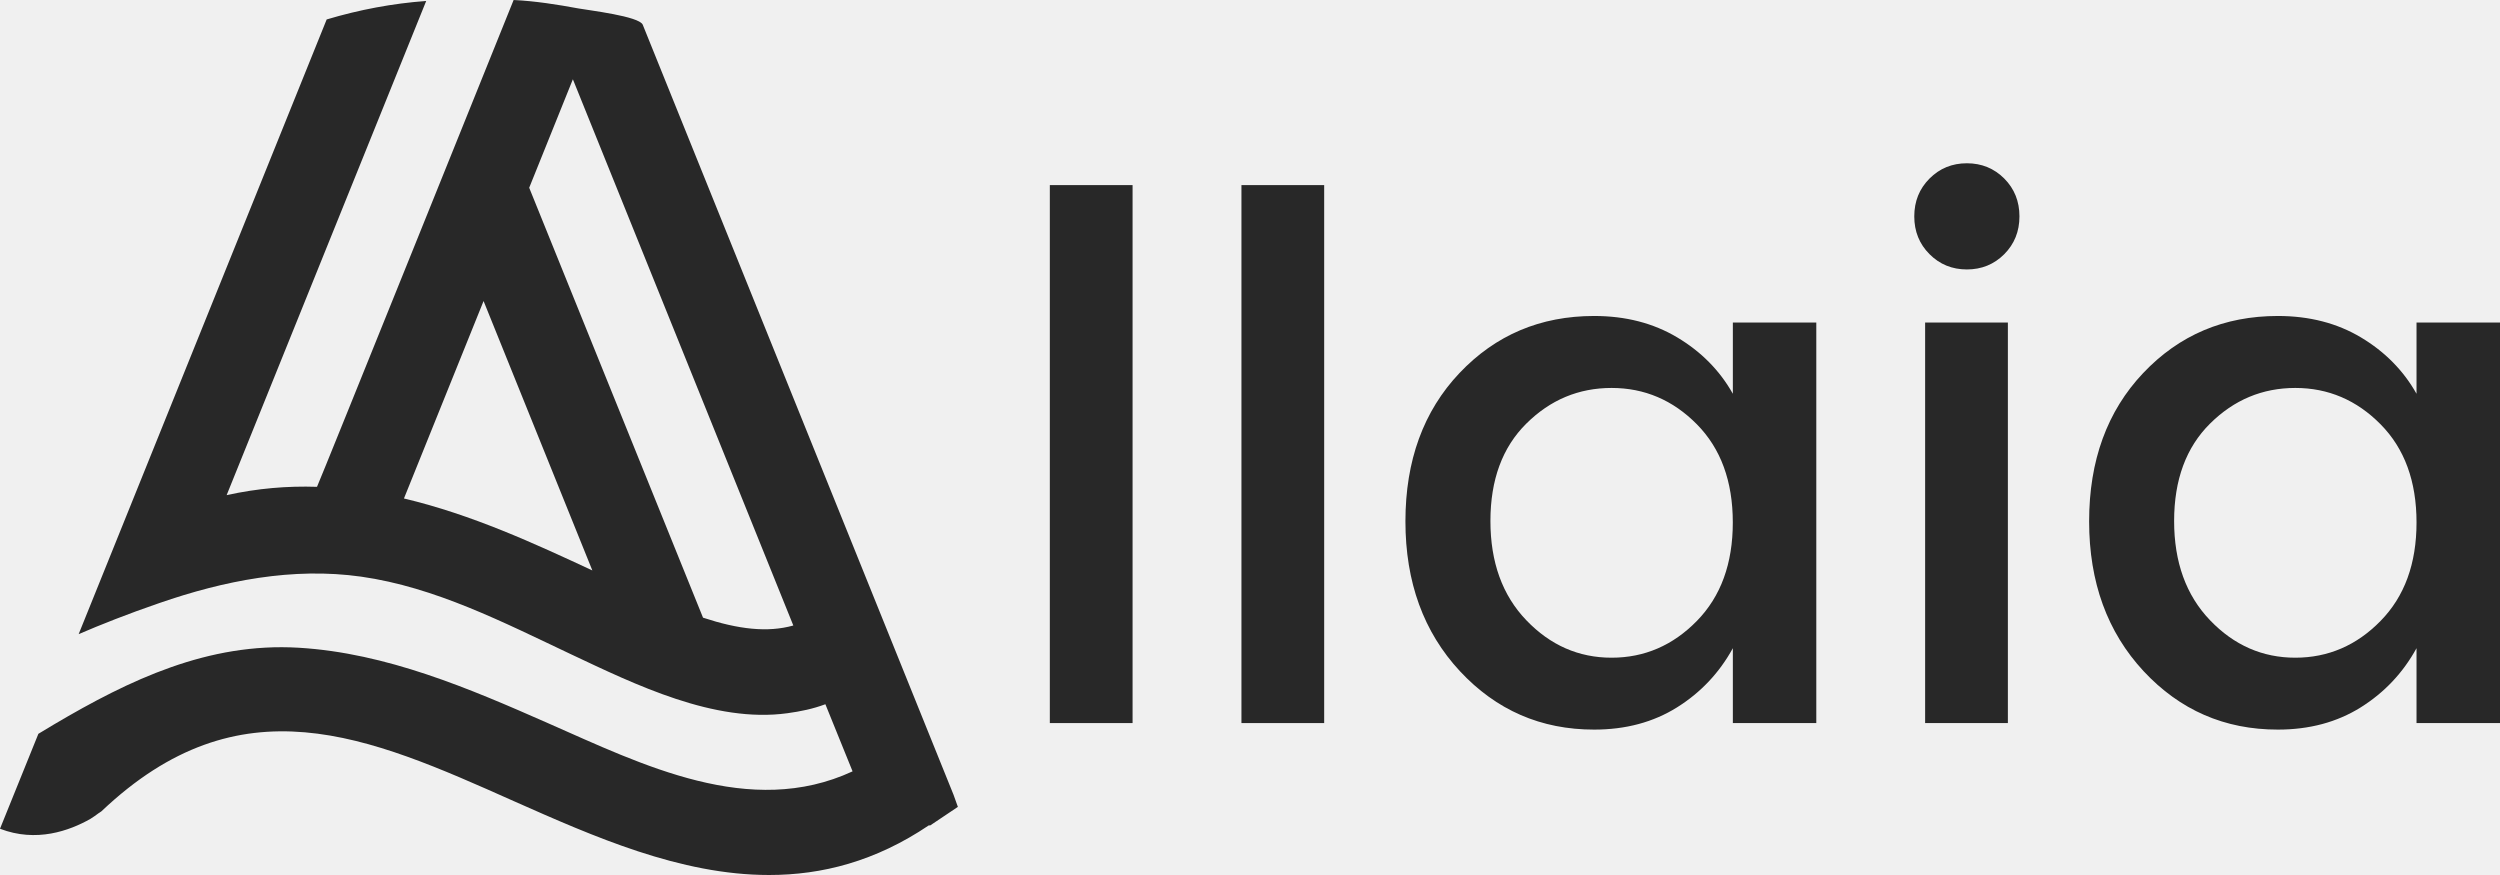
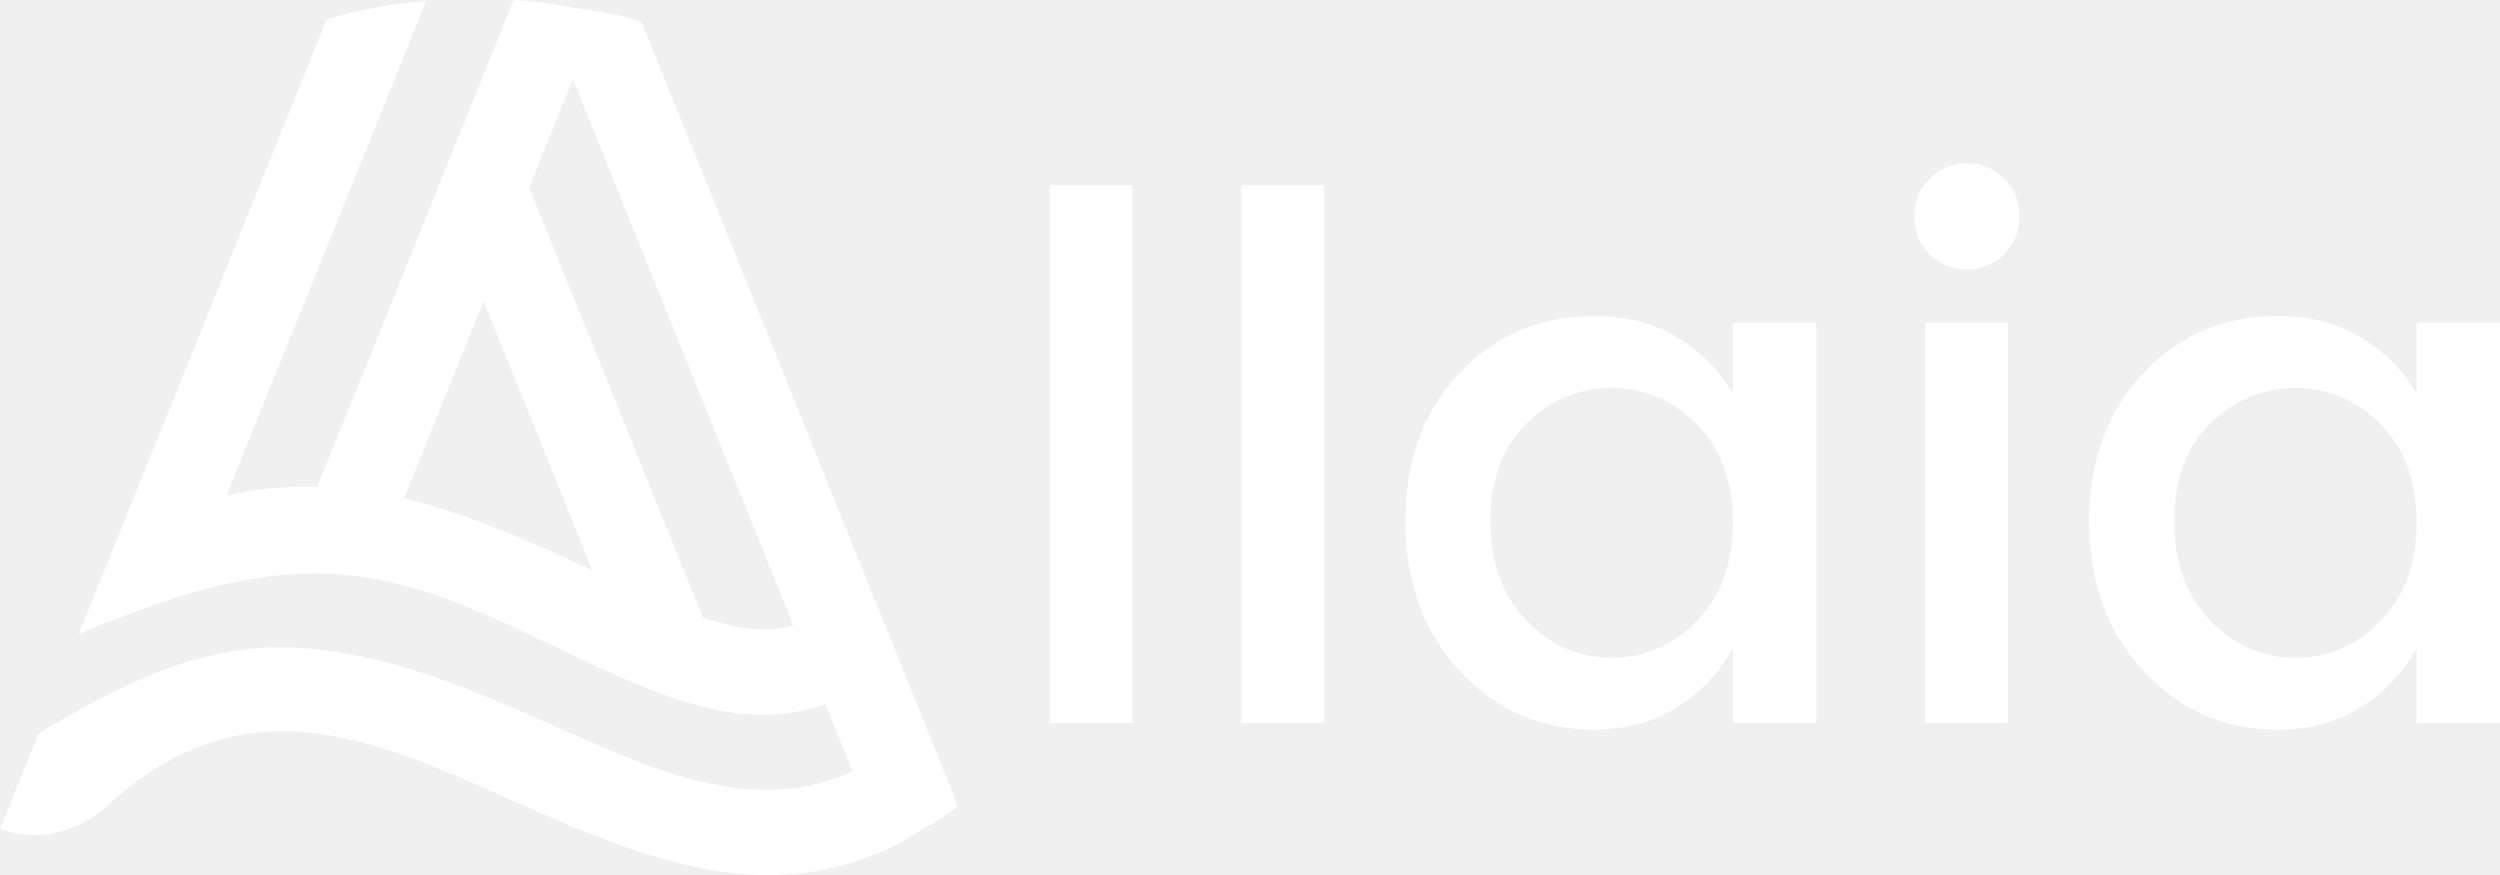
<svg xmlns="http://www.w3.org/2000/svg" version="1.1" id="Layer_1" x="0px" y="0px" width="100px" height="35px" viewBox="0 0 100 35" enable-background="new 0 0 100 35" xml:space="preserve">
-   <path fill="#282828" d="M38.315,32.275l-0.155-0.433l-0.02-0.055c0,0-12.43-30.794-12.43-30.797c-0.139-0.342-2.18-0.58-2.57-0.652  C22.283,0.18,21.417,0.043,20.545,0c0,0-7.845,19.473-7.865,19.473c-1.185-0.039-2.369,0.059-3.614,0.332l7.982-19.766  c-1.341,0.097-2.68,0.35-3.981,0.739L3.146,25.366c0.854-0.369,1.98-0.816,3.223-1.242c2.589-0.896,5.336-1.444,8.077-1.058  c2.961,0.42,5.696,1.83,8.391,3.103c2.569,1.211,5.734,2.763,8.659,2.36c0.52-0.071,1.025-0.174,1.519-0.36l1.088,2.685  c-4.1,1.901-8.41-0.267-12.176-1.924c-3.152-1.39-6.47-2.812-9.982-3.021c-3.609-0.214-6.744,1.272-9.783,3.067  c-0.21,0.125-0.42,0.25-0.627,0.377L0,33.15c1.456,0.562,2.777,0.078,3.612-0.392c0.118-0.075,0.233-0.153,0.331-0.229  c0.039-0.021,0.057-0.039,0.116-0.078c5.555-5.271,10.644-3.016,16.488-0.408C23.75,33.463,27.208,35,30.762,35  c2.118,0,4.253-0.545,6.389-1.984h0.059L38.315,32.275z M16.158,19.939l3.185-7.898l4.351,10.777  C21.402,21.75,18.876,20.582,16.158,19.939z M28.121,24.707L21.168,7.51l1.747-4.339l8.818,21.849  C30.705,25.309,29.539,25.174,28.121,24.707z" />
+   <path fill="#FFFFFF" d="M38.315,32.275l-0.155-0.435l-0.02-0.055c0,0-12.43-30.793-12.43-30.796c-0.139-0.342-2.18-0.58-2.57-0.652  C22.283,0.18,21.417,0.043,20.545,0c0,0-7.845,19.475-7.865,19.475c-1.185-0.039-2.369,0.059-3.614,0.332l7.982-19.768  c-1.341,0.097-2.68,0.35-3.981,0.739L3.146,25.367c0.854-0.369,1.98-0.816,3.223-1.242c2.589-0.896,5.336-1.443,8.077-1.059  c2.961,0.42,5.696,1.83,8.391,3.104c2.569,1.21,5.734,2.762,8.659,2.359c0.52-0.071,1.025-0.174,1.518-0.36l1.089,2.685  c-4.1,1.901-8.41-0.267-12.176-1.924c-3.152-1.39-6.47-2.811-9.982-3.02c-3.609-0.215-6.744,1.271-9.783,3.066  c-0.21,0.125-0.42,0.25-0.627,0.377L0,33.15c1.456,0.562,2.777,0.078,3.612-0.394c0.118-0.073,0.233-0.151,0.331-0.229  C3.982,32.507,4,32.489,4.059,32.45c5.555-5.271,10.644-3.017,16.488-0.408C23.75,33.463,27.208,35,30.761,35  c2.119,0,4.254-0.545,6.389-1.984h0.059L38.315,32.275z M16.158,19.939l3.185-7.897l4.351,10.776  C21.402,21.751,18.876,20.583,16.158,19.939z M28.121,24.708L21.168,7.51l1.747-4.338l8.818,21.85  C30.705,25.311,29.539,25.175,28.121,24.708z" />
  <g>
-     <path fill="#282828" d="M41.993,28.923V7.404h3.31v21.519H41.993z" />
-     <path fill="#282828" d="M49.658,28.923V7.404h3.309v21.519H49.658z" />
-     <path fill="#282828" d="M58.396,26.846c-1.451-1.562-2.179-3.56-2.179-5.992s0.722-4.41,2.162-5.932   c1.443-1.522,3.238-2.283,5.387-2.283c1.26,0,2.367,0.286,3.325,0.858c0.958,0.572,1.699,1.323,2.223,2.254v-2.851h3.338v16.022   h-3.338v-2.994c-0.542,0.988-1.289,1.777-2.236,2.369c-0.948,0.592-2.052,0.887-3.31,0.887   C61.637,29.186,59.847,28.404,58.396,26.846z M67.875,24.837c0.958-0.979,1.437-2.291,1.437-3.938s-0.479-2.957-1.437-3.927   c-0.957-0.969-2.097-1.454-3.411-1.454c-1.316,0-2.453,0.475-3.411,1.426c-0.958,0.95-1.436,2.248-1.436,3.896   s0.478,2.972,1.436,3.97c0.958,1,2.095,1.498,3.411,1.498S66.917,25.816,67.875,24.837z" />
-     <path fill="#282828" d="M80.778,8.655c0,0.601-0.202,1.104-0.607,1.512c-0.407,0.407-0.906,0.611-1.495,0.611   c-0.591,0-1.09-0.204-1.495-0.611c-0.407-0.407-0.61-0.911-0.61-1.512s0.203-1.105,0.61-1.513c0.405-0.407,0.904-0.611,1.495-0.611   c0.589,0,1.088,0.204,1.495,0.611C80.576,7.55,80.778,8.054,80.778,8.655z M77.005,28.923V12.9h3.31v16.022H77.005z" />
-     <path fill="#282828" d="M85.743,26.846c-1.45-1.562-2.178-3.56-2.178-5.992s0.722-4.41,2.162-5.932   c1.441-1.522,3.238-2.283,5.388-2.283c1.259,0,2.367,0.286,3.324,0.858c0.957,0.572,1.698,1.323,2.222,2.254v-2.851H100v16.022   h-3.339v-2.994c-0.543,0.988-1.288,1.777-2.235,2.369c-0.949,0.592-2.052,0.887-3.311,0.887   C88.986,29.186,87.196,28.404,85.743,26.846z M95.223,24.837c0.96-0.979,1.438-2.291,1.438-3.938s-0.478-2.957-1.438-3.927   c-0.957-0.969-2.096-1.454-3.409-1.454c-1.316,0-2.453,0.475-3.412,1.426c-0.958,0.95-1.437,2.248-1.437,3.896   s0.479,2.972,1.437,3.97c0.959,1,2.096,1.498,3.412,1.498C93.127,26.307,94.266,25.816,95.223,24.837z" />
+     <path fill="#FFFFFF" d="M41.993,28.923V7.404h3.31v21.519H41.993z" />
+     <path fill="#FFFFFF" d="M49.658,28.923V7.404h3.309v21.519H49.658z" />
+     <path fill="#FFFFFF" d="M58.396,26.846c-1.451-1.561-2.18-3.559-2.18-5.99c0-2.433,0.723-4.412,2.162-5.934   c1.441-1.522,3.238-2.282,5.387-2.282c1.26,0,2.366,0.286,3.324,0.857c0.958,0.571,1.699,1.323,2.225,2.254V12.9h3.338v16.021   h-3.338v-2.993c-0.543,0.987-1.289,1.776-2.236,2.368c-0.948,0.593-2.053,0.888-3.311,0.888   C61.637,29.186,59.848,28.404,58.396,26.846z M67.875,24.838c0.958-0.979,1.438-2.291,1.438-3.938s-0.479-2.958-1.438-3.926   c-0.957-0.969-2.098-1.454-3.411-1.454c-1.315,0-2.452,0.475-3.411,1.426c-0.957,0.95-1.436,2.25-1.436,3.896   s0.479,2.973,1.436,3.971c0.959,1,2.096,1.498,3.411,1.498C65.779,26.307,66.917,25.816,67.875,24.838z" />
+     <path fill="#FFFFFF" d="M80.777,8.655c0,0.601-0.201,1.104-0.606,1.512c-0.407,0.407-0.905,0.611-1.495,0.611   c-0.591,0-1.09-0.204-1.494-0.611c-0.406-0.407-0.609-0.911-0.609-1.512c0-0.601,0.203-1.105,0.609-1.513   c0.404-0.407,0.903-0.611,1.494-0.611c0.59,0,1.088,0.204,1.495,0.611C80.576,7.55,80.777,8.055,80.777,8.655z M77.005,28.923   V12.901h3.31v16.021L77.005,28.923L77.005,28.923z" />
+     <path fill="#FFFFFF" d="M85.743,26.846c-1.45-1.561-2.179-3.559-2.179-5.99c0-2.433,0.723-4.412,2.162-5.934   c1.441-1.522,3.238-2.282,5.389-2.282c1.259,0,2.367,0.286,3.324,0.857c0.957,0.571,1.697,1.323,2.222,2.254V12.9H100v16.021   h-3.339v-2.993c-0.543,0.987-1.288,1.776-2.235,2.368c-0.949,0.593-2.052,0.888-3.311,0.888   C88.986,29.186,87.195,28.404,85.743,26.846z M95.223,24.838c0.961-0.979,1.438-2.291,1.438-3.938s-0.478-2.958-1.438-3.926   c-0.957-0.969-2.096-1.454-3.408-1.454c-1.316,0-2.453,0.475-3.412,1.426c-0.959,0.95-1.437,2.25-1.437,3.896   s0.478,2.973,1.437,3.971c0.959,1,2.096,1.498,3.412,1.498C93.127,26.307,94.266,25.816,95.223,24.838z" />
  </g>
</svg>
